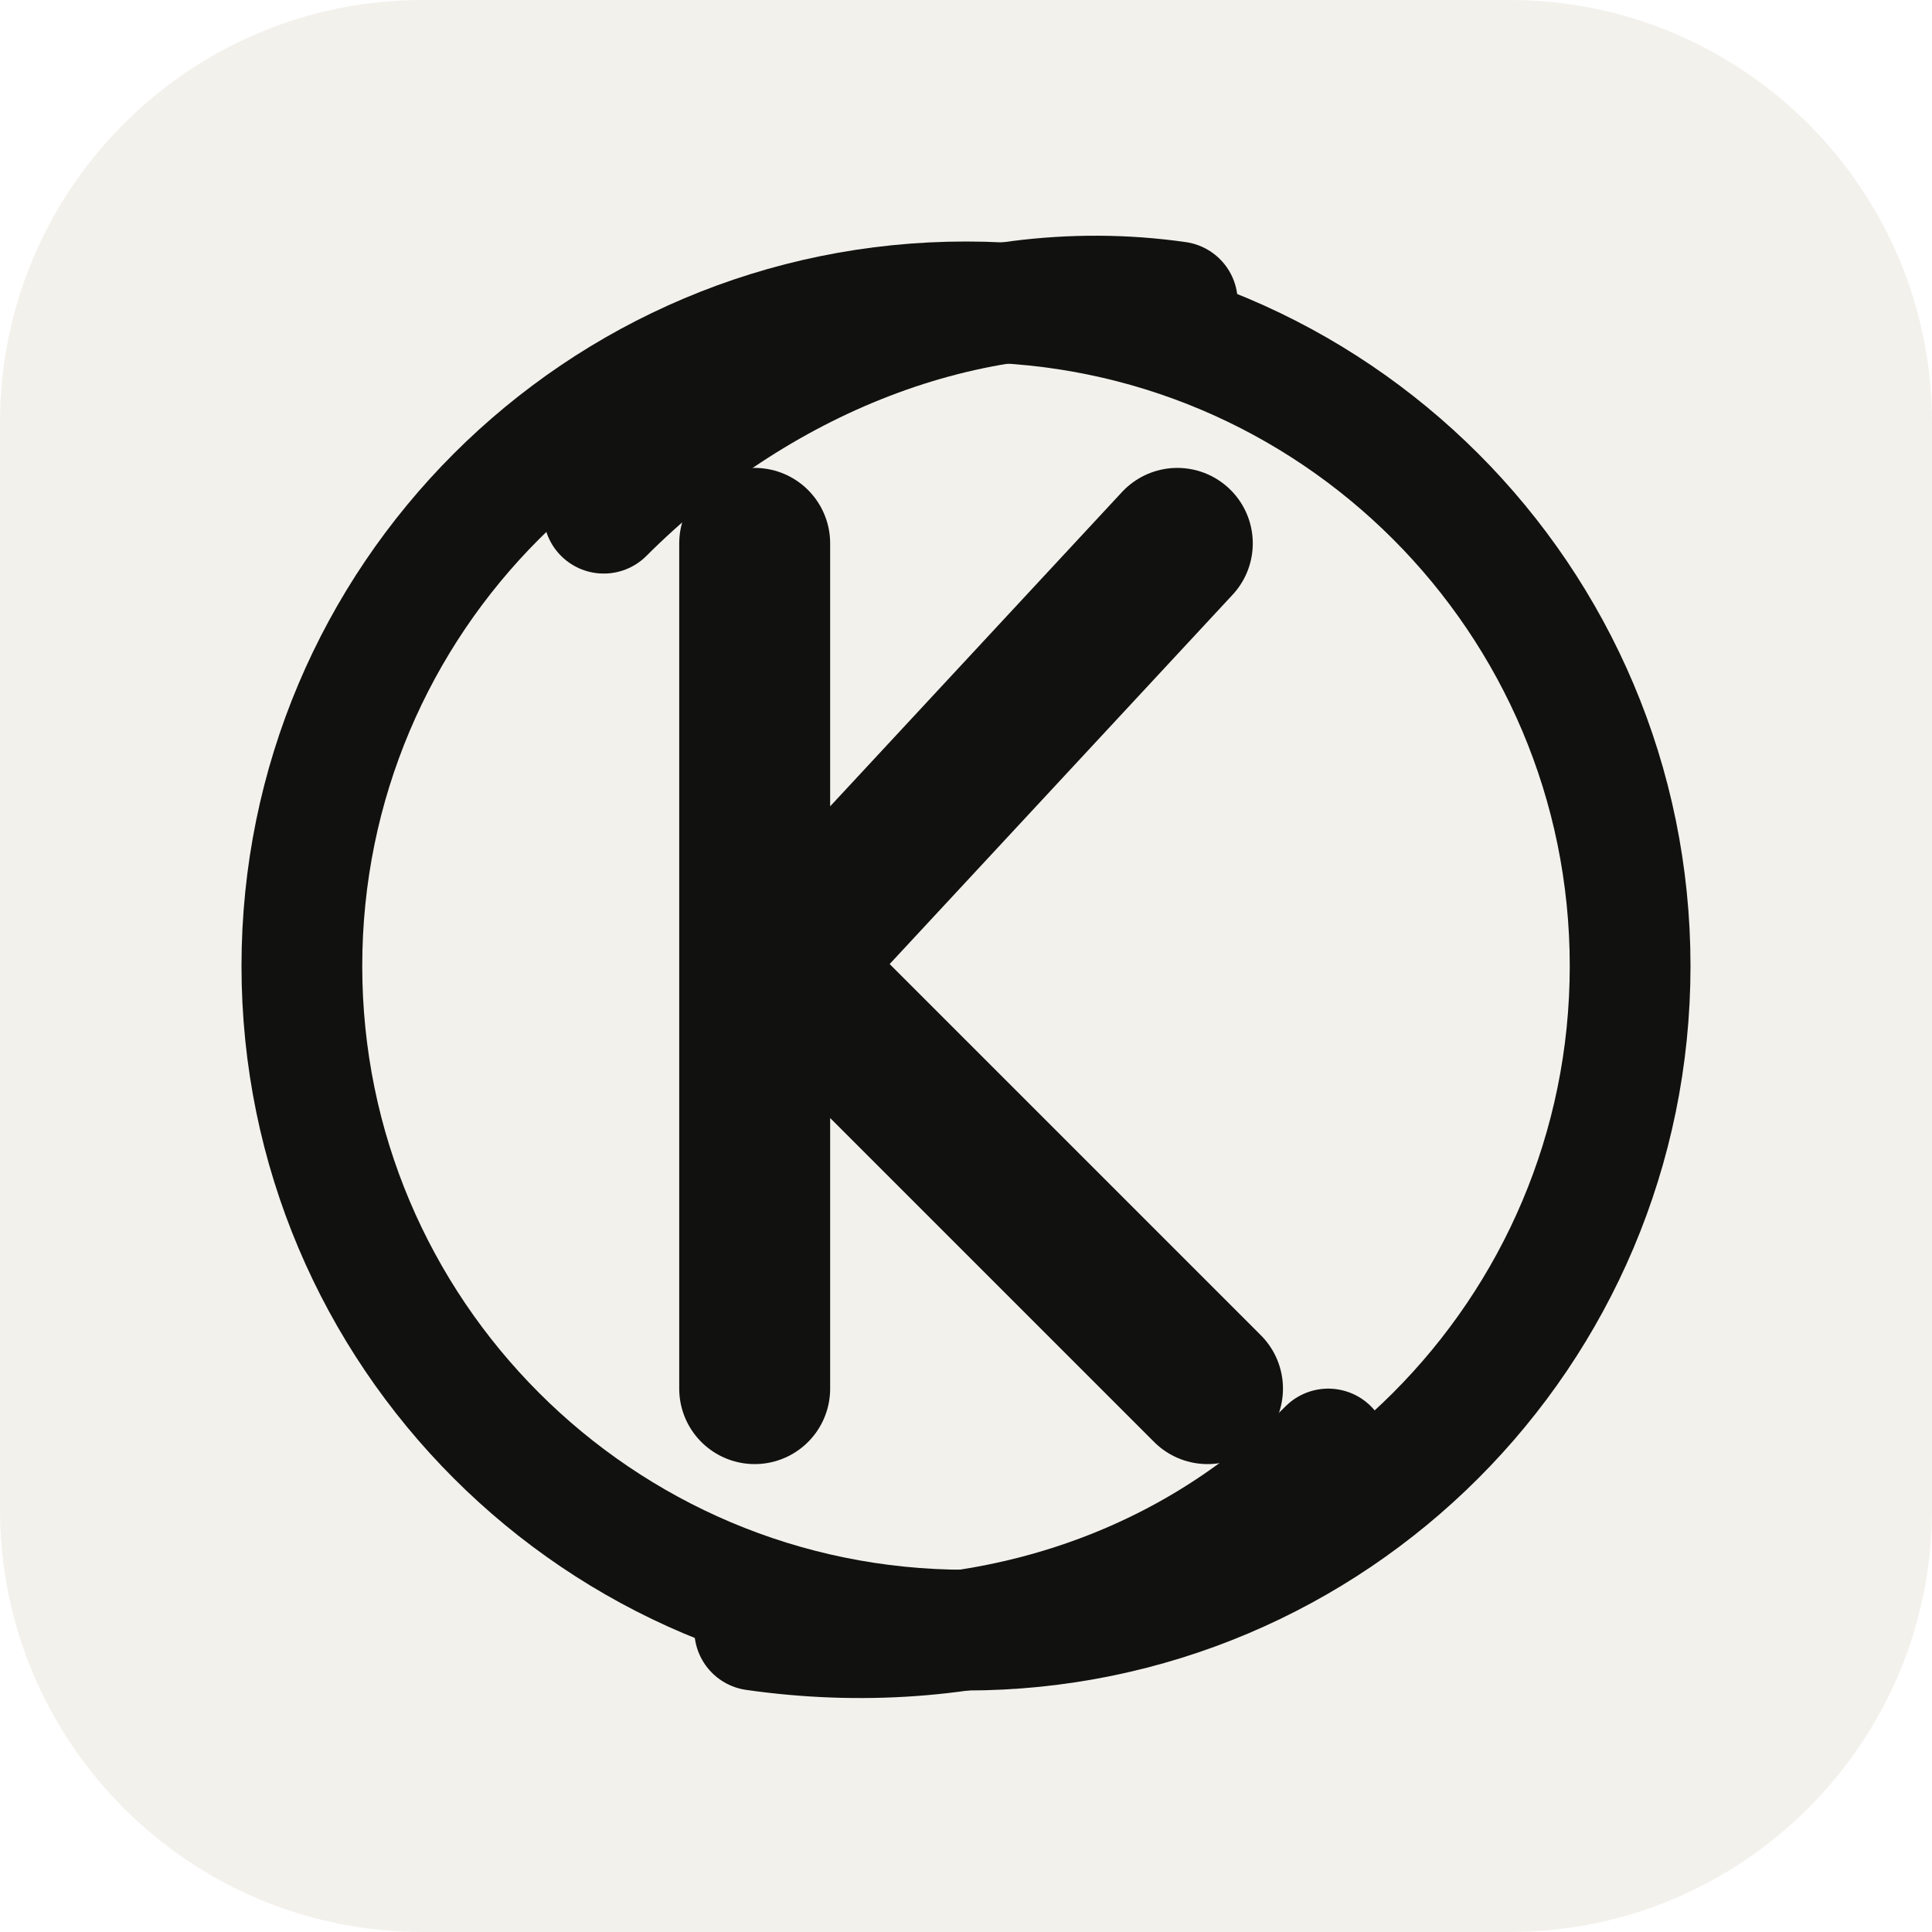
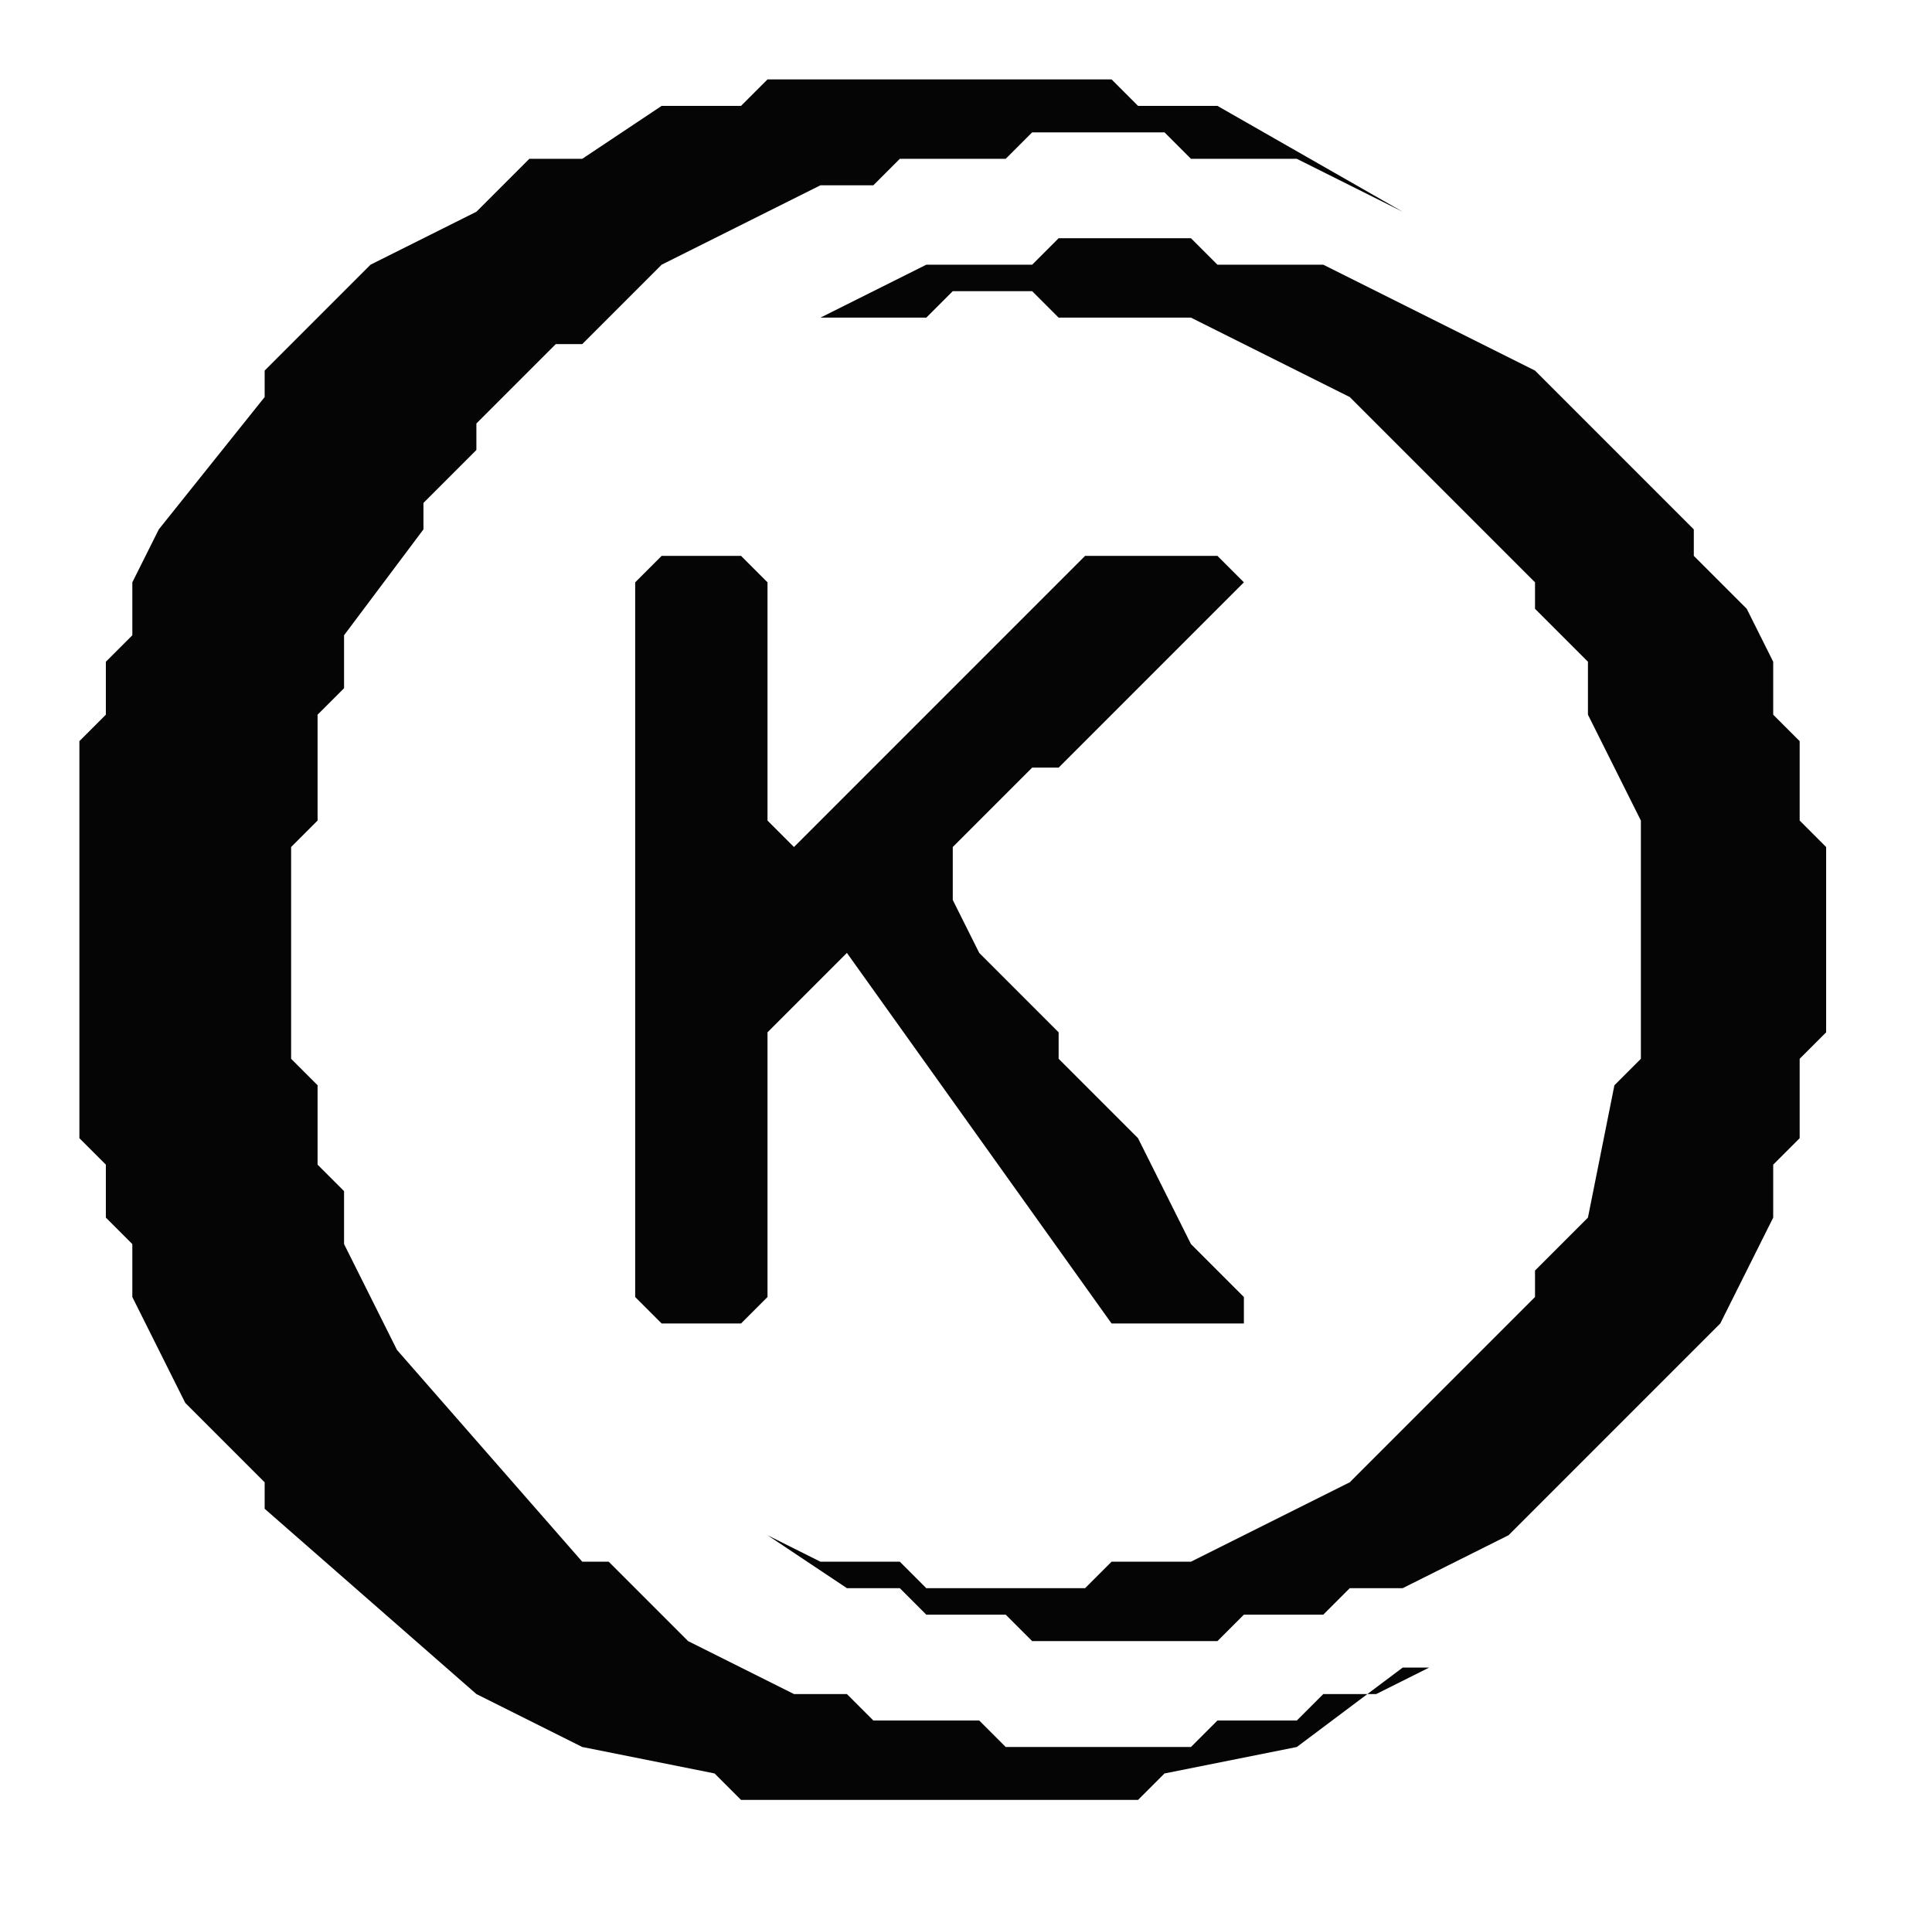
- <svg xmlns="http://www.w3.org/2000/svg" viewBox="0 0 64 64">
-   <rect width="64" height="64" rx="14" fill="#f3f1ec" />
-   <circle cx="32" cy="32" r="22" fill="none" stroke="#111210" stroke-width="4" />
-   <path d="M20 17c5-5 12-8 19-7" fill="none" stroke="#111210" stroke-width="4" stroke-linecap="round" />
-   <path d="M44 48c-5 5-12 7-19 6" fill="none" stroke="#111210" stroke-width="4" stroke-linecap="round" />
-   <path d="M25 18v28M26 32l13-14M26 32l14 14" fill="none" stroke="#111210" stroke-width="5" stroke-linecap="round" stroke-linejoin="round" />
+ <svg xmlns="http://www.w3.org/2000/svg" viewBox="0 0 73 72" role="img" aria-label="KAO Delivery">
+   <path d="M 25 21 L 24 22 L 24 49 L 25 50 L 28 50 L 29 49 L 29 39 L 32 36 L 42 50 L 47 50 L 47 49 L 45 47 L 43 43 L 40 40 L 40 39 L 37 36 L 36 34 L 36 32 L 39 29 L 40 29 L 47 22 L 46 21 L 41 21 L 30 32 L 29 31 L 29 22 L 28 21 Z M 40 9 L 39 10 L 35 10 L 29 13 L 31 12 L 35 12 L 36 11 L 39 11 L 40 12 L 45 12 L 51 15 L 58 22 L 58 23 L 60 25 L 60 27 L 62 31 L 62 40 L 61 41 L 60 46 L 58 48 L 58 49 L 51 56 L 45 59 L 42 59 L 41 60 L 35 60 L 34 59 L 31 59 L 29 58 L 32 60 L 34 60 L 35 61 L 38 61 L 39 62 L 46 62 L 47 61 L 50 61 L 51 60 L 53 60 L 57 58 L 65 50 L 67 46 L 67 44 L 68 43 L 68 40 L 69 39 L 69 32 L 68 31 L 68 28 L 67 27 L 67 25 L 66 23 L 64 21 L 64 20 L 58 14 L 50 10 L 46 10 L 45 9 Z M 29 3 L 28 4 L 25 4 L 22 6 L 20 6 L 18 8 L 14 10 L 10 14 L 10 15 L 6 20 L 5 22 L 5 24 L 4 25 L 4 27 L 3 28 L 3 43 L 4 44 L 4 46 L 5 47 L 5 49 L 7 53 L 10 56 L 10 57 L 18 64 L 22 66 L 27 67 L 28 68 L 43 68 L 44 67 L 49 66 L 53 63 L 54 63 L 52 64 L 50 64 L 49 65 L 46 65 L 45 66 L 38 66 L 37 65 L 33 65 L 32 64 L 30 64 L 26 62 L 23 59 L 22 59 L 15 51 L 13 47 L 13 45 L 12 44 L 12 41 L 11 40 L 11 32 L 12 31 L 12 27 L 13 26 L 13 24 L 16 20 L 16 19 L 18 17 L 18 16 L 21 13 L 22 13 L 25 10 L 31 7 L 33 7 L 34 6 L 38 6 L 39 5 L 44 5 L 45 6 L 49 6 L 53 8 L 46 4 L 43 4 L 42 3 Z" fill="#050505" fill-rule="evenodd" clip-rule="evenodd" />
</svg>
